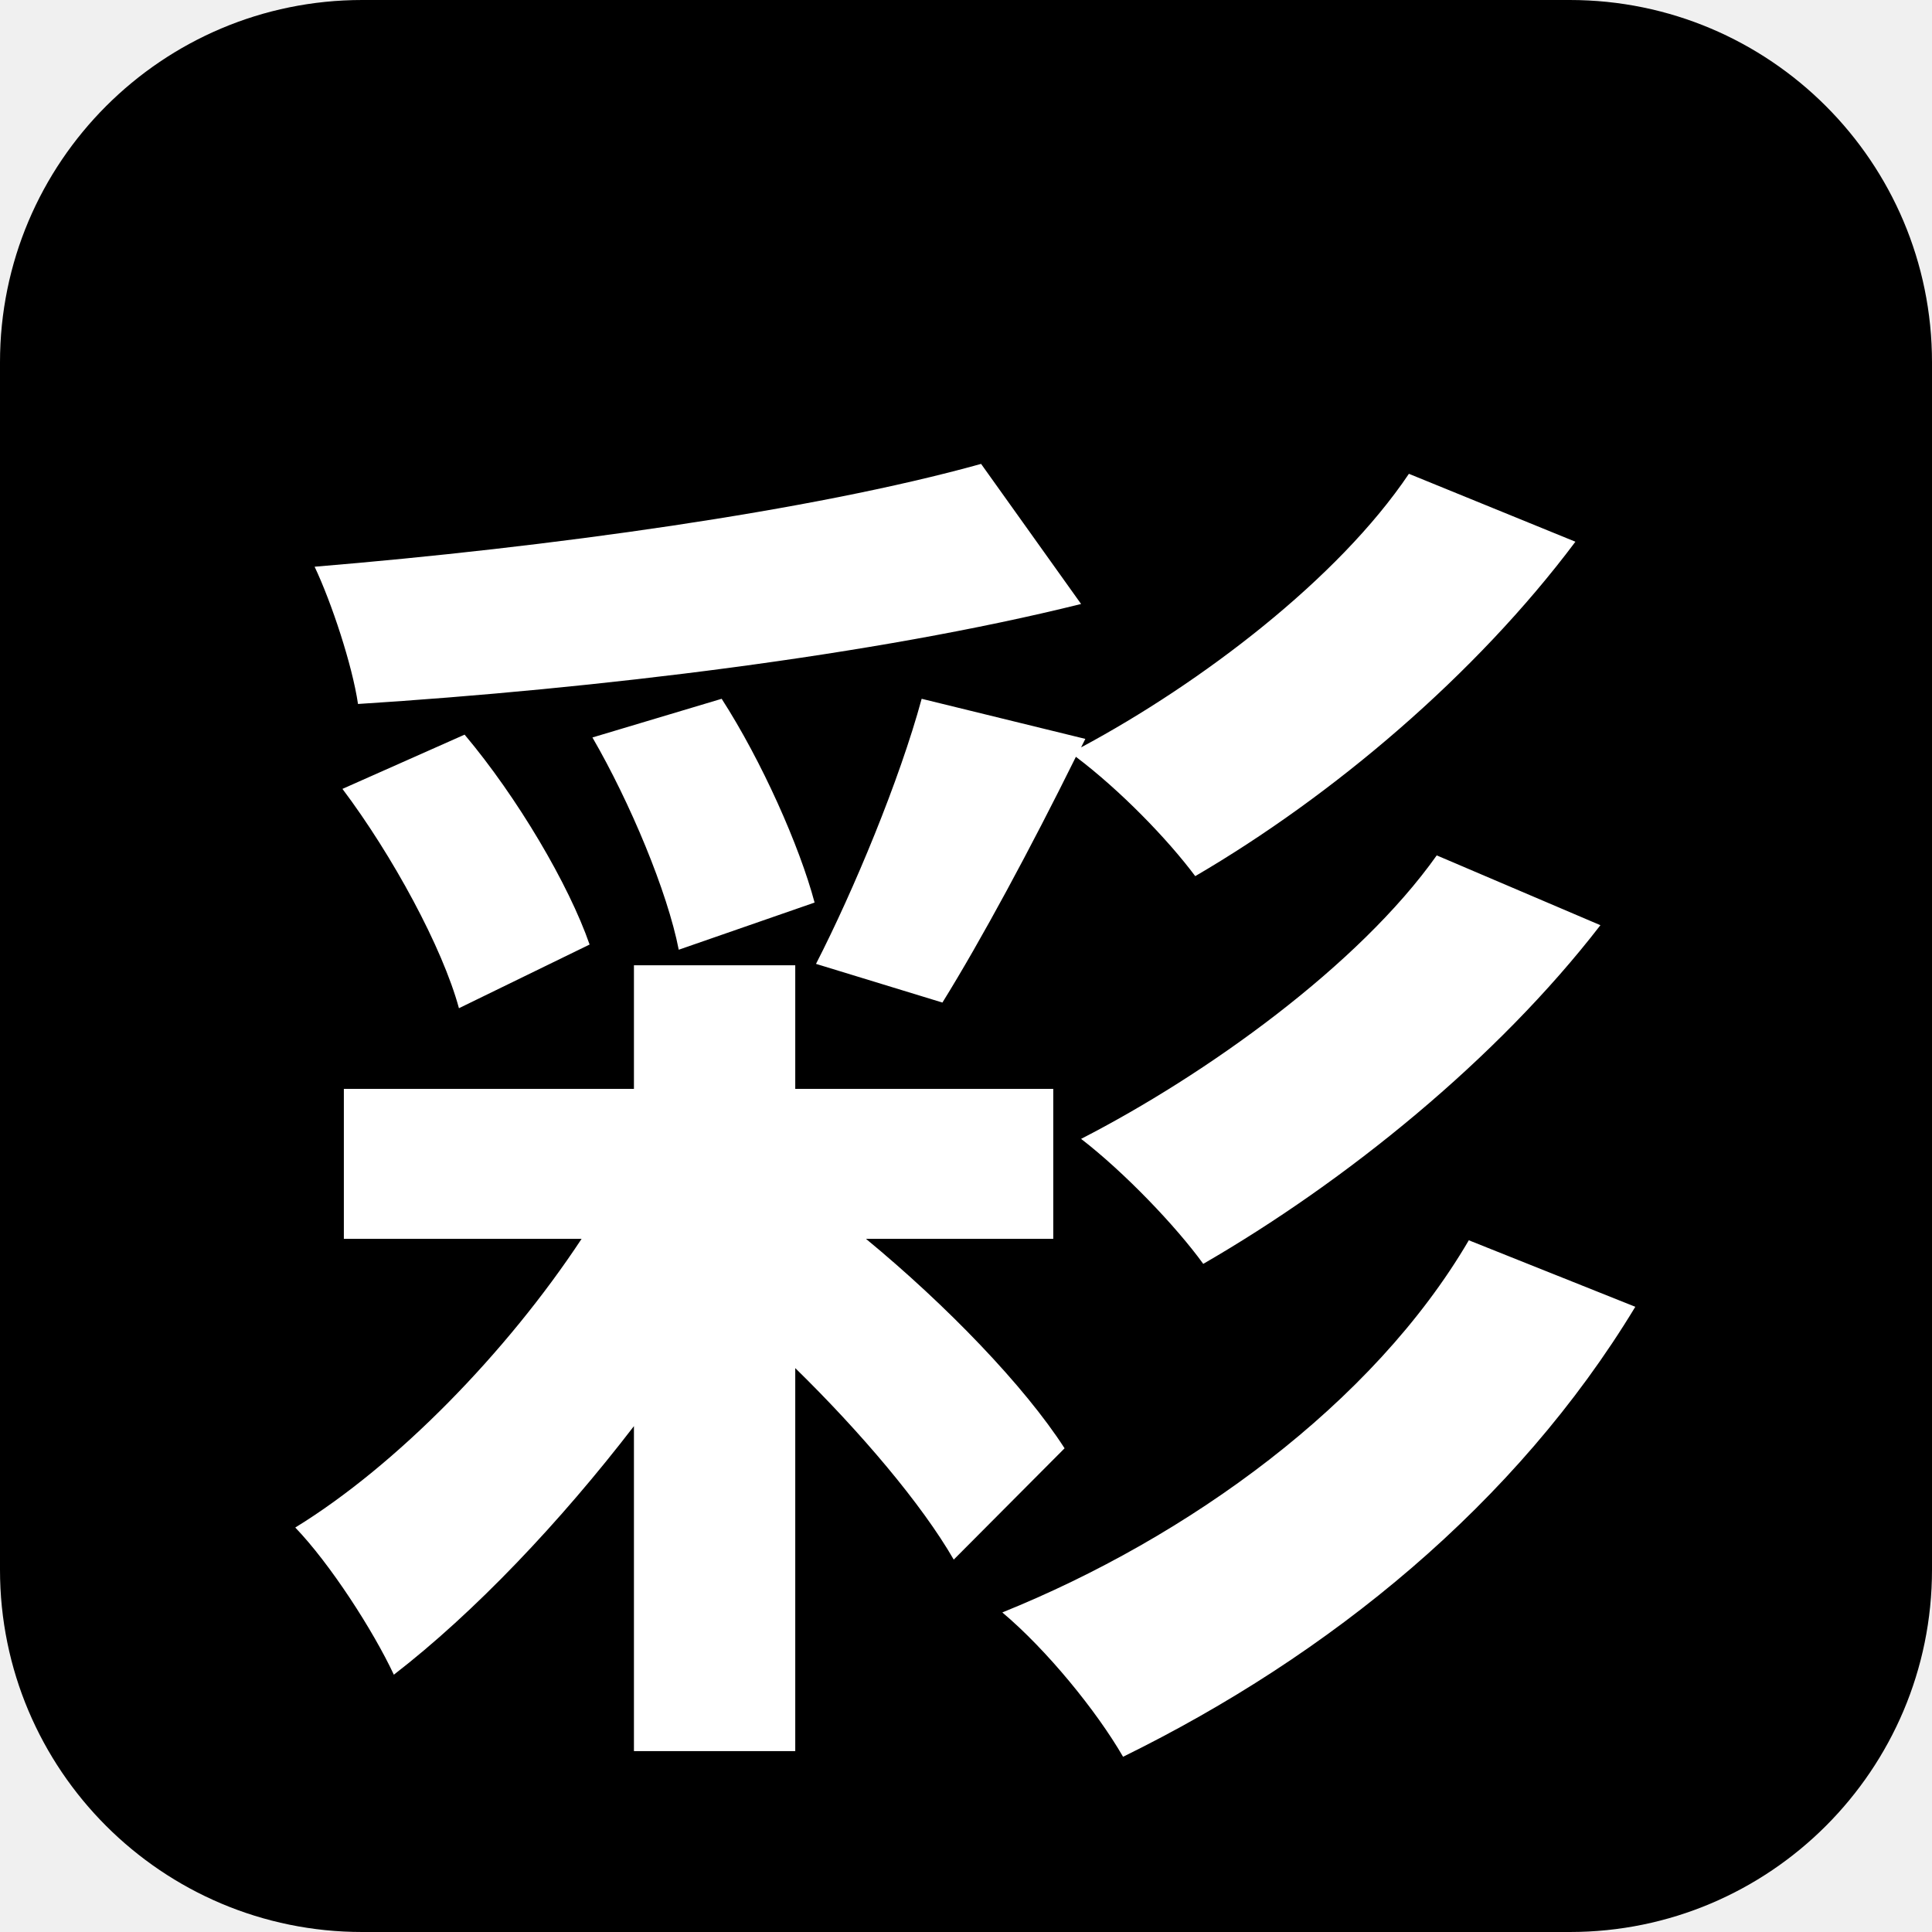
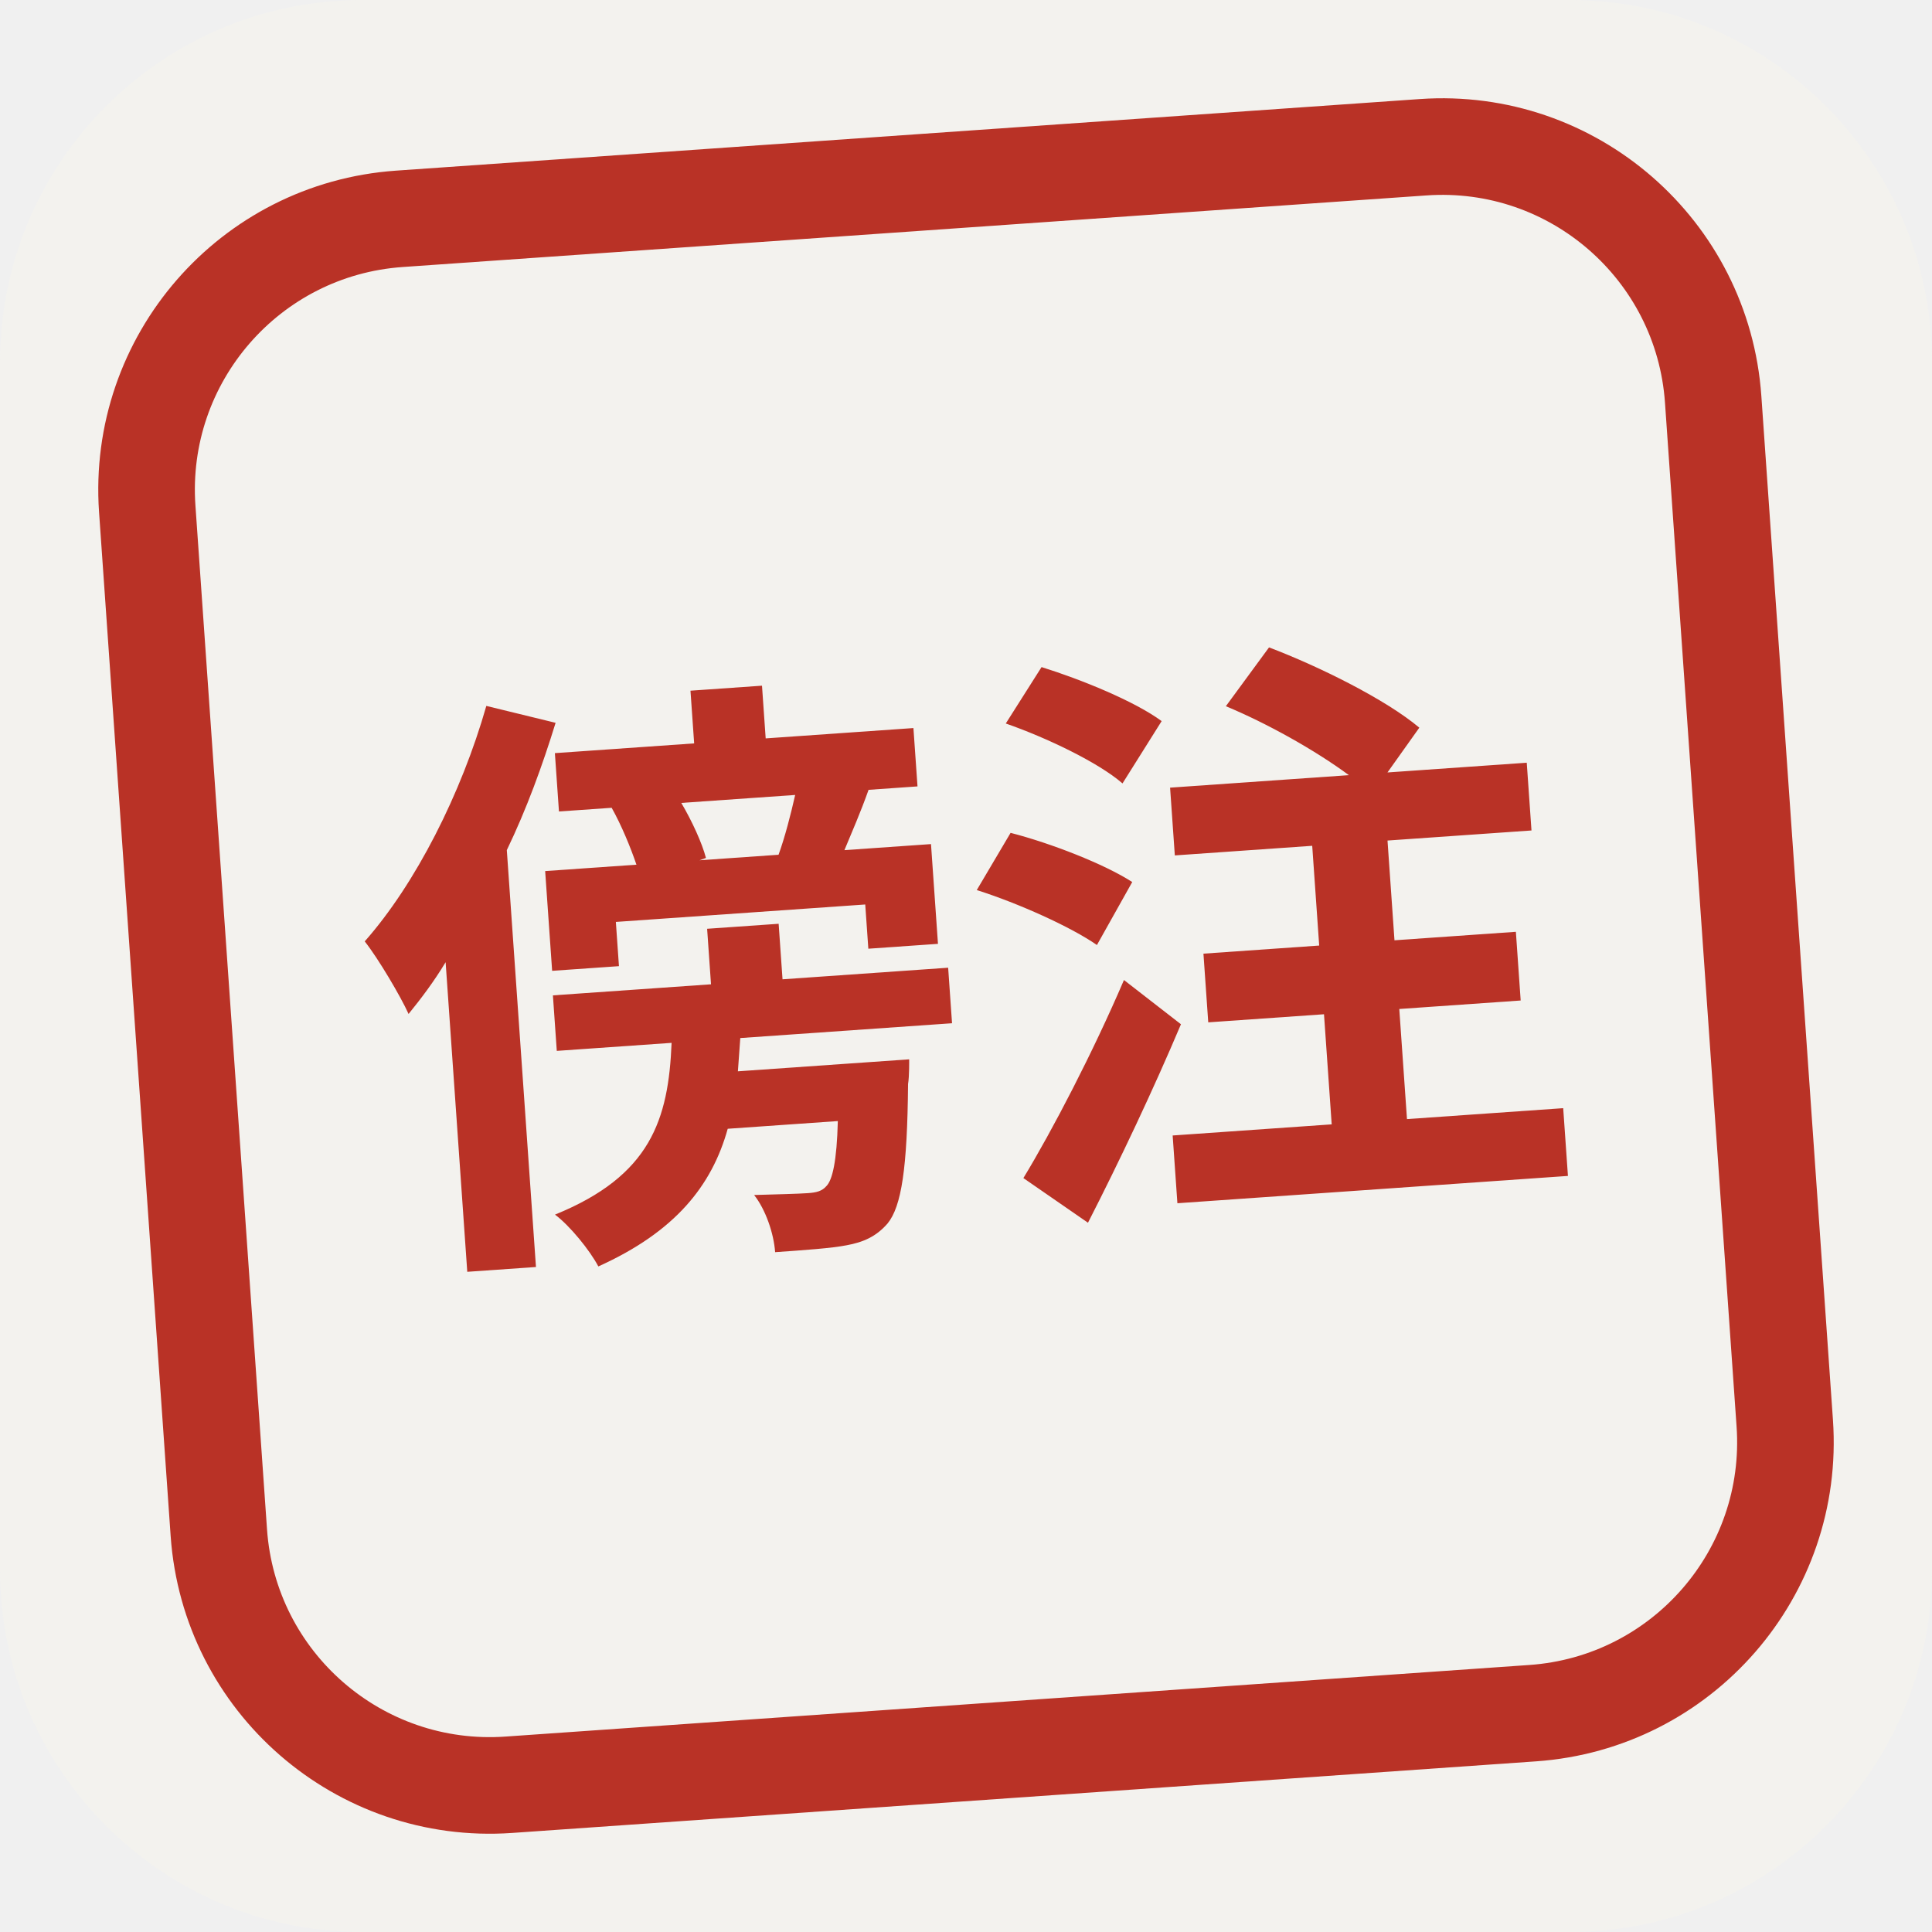
- <svg xmlns="http://www.w3.org/2000/svg" viewBox="0 0 64 64">
-   <rect width="64" height="64" rx="12" fill="#000" />
-   <text x="32" y="34" text-anchor="middle" dominant-baseline="central" font-family="'Hiragino Sans','Hiragino Kaku Gothic ProN','Yu Gothic',Meiryo,sans-serif" font-weight="700" font-size="46" fill="#fff">彩</text>
+ <svg xmlns="http://www.w3.org/2000/svg" viewBox="0 0 32 32">
+   <rect width="32" height="32" rx="6" fill="#f3f2ee" />
+   <g transform="rotate(-4 16 16)">
+     <rect x="3" y="3" width="26" height="26" rx="4.5" fill="none" stroke="#b93226" stroke-width="1.6" />
+     <text x="16" y="19.6" text-anchor="middle" font-family="'Hiragino Mincho ProN','Yu Mincho',serif" font-weight="700" font-size="10" fill="#b93226">傍注</text>
+   </g>
</svg>
